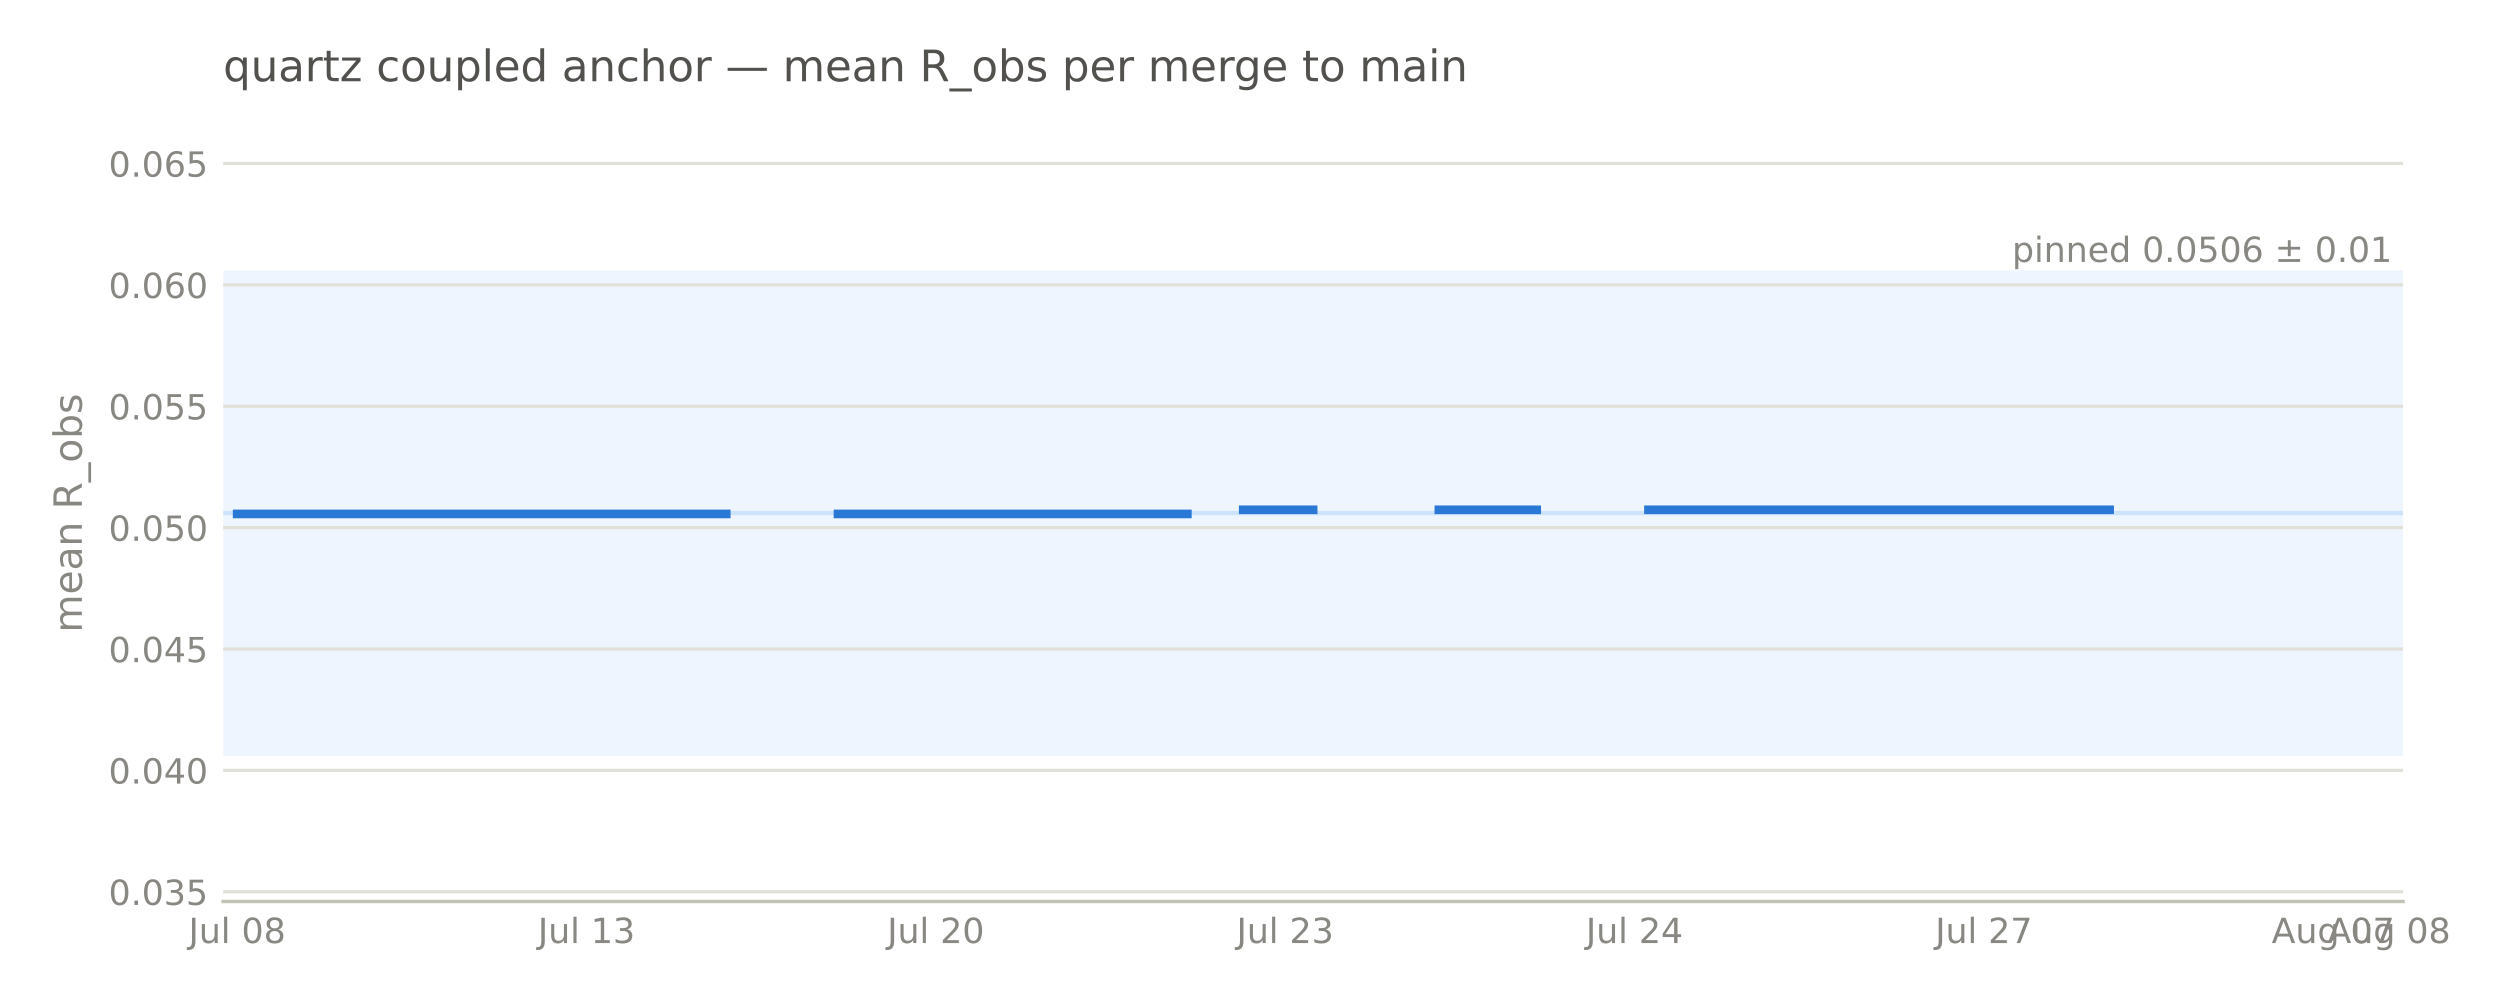
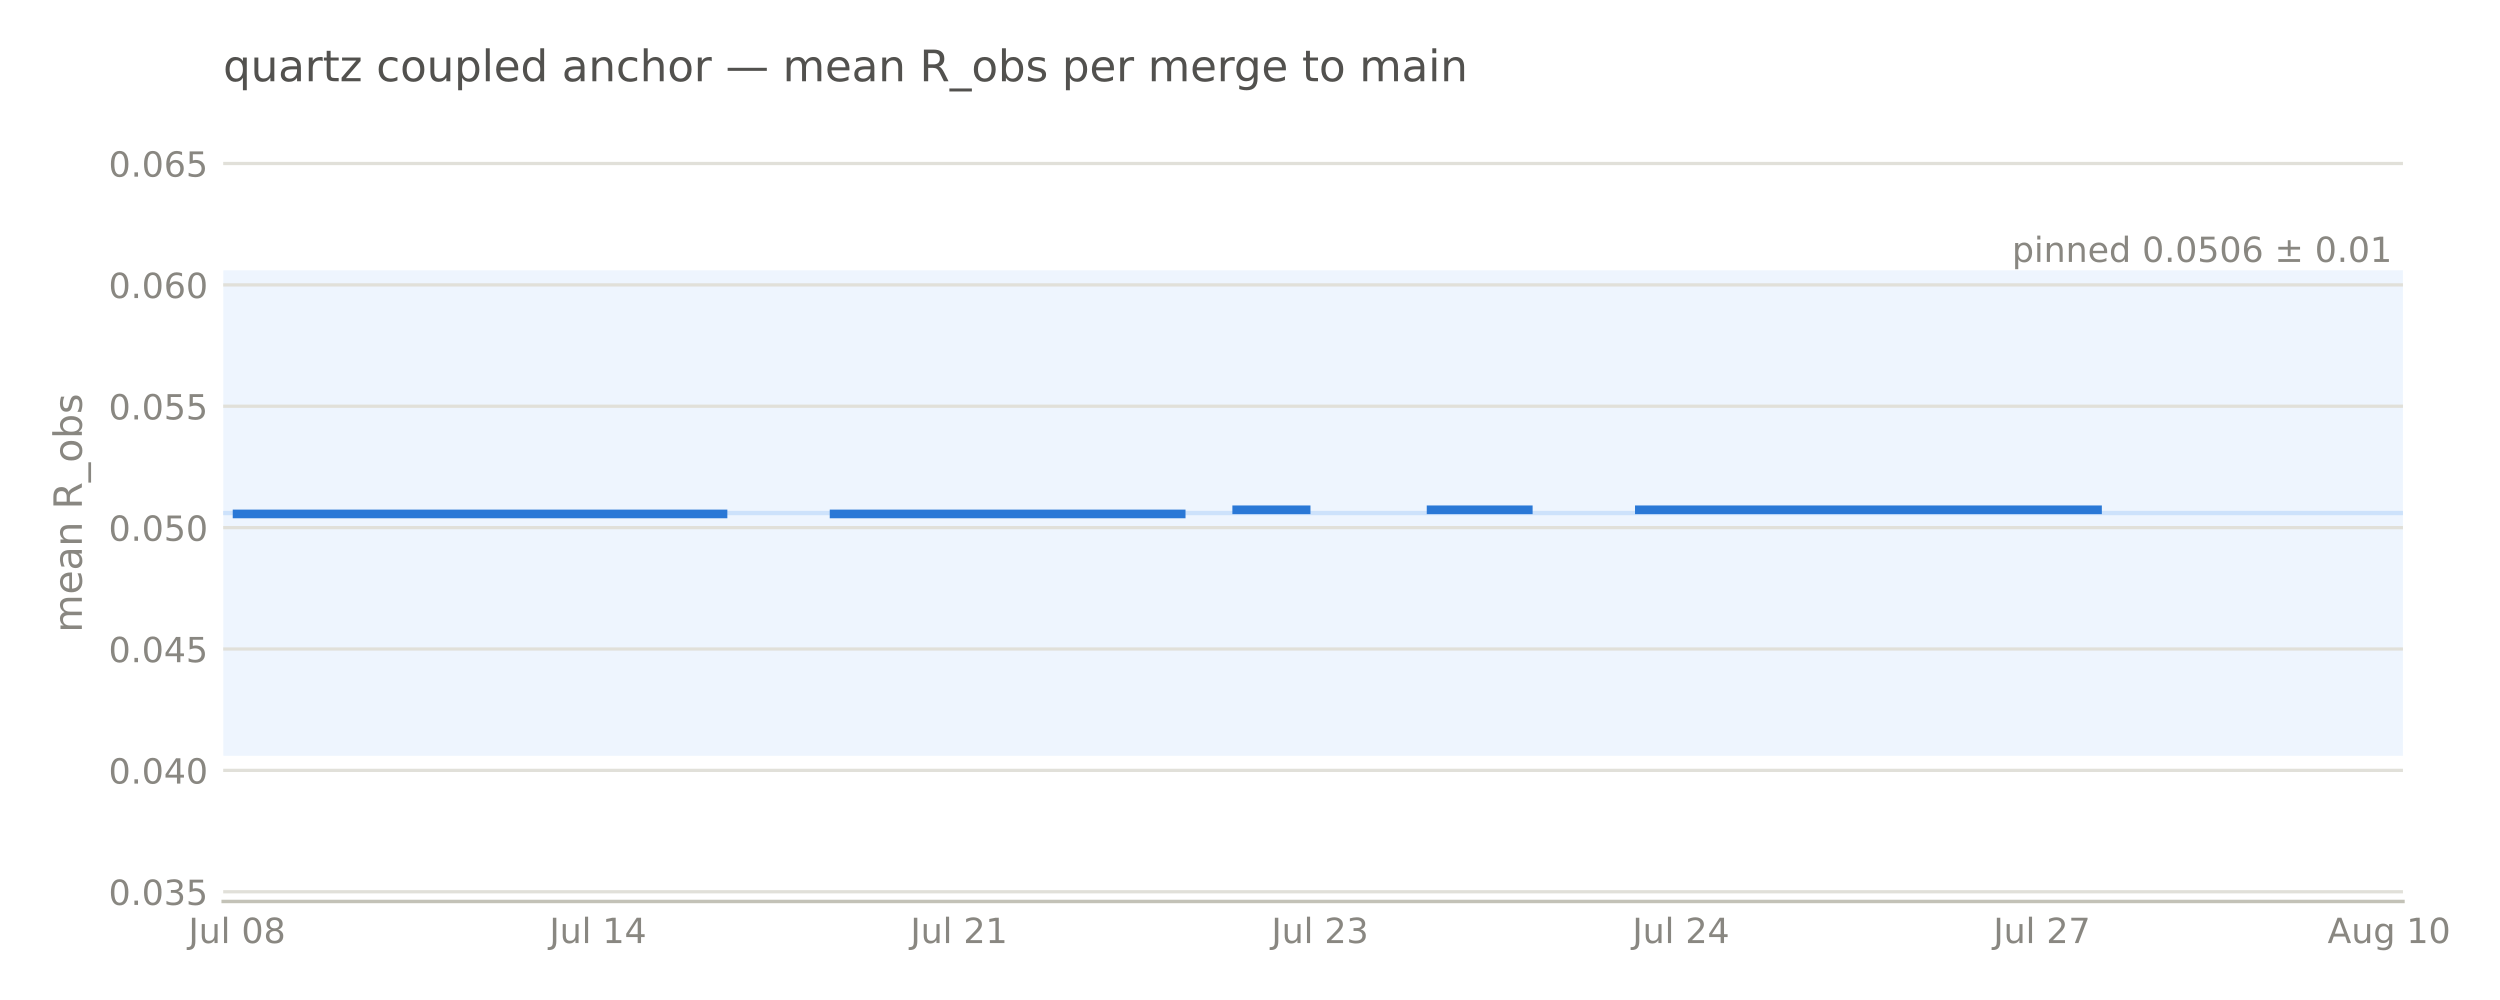
<svg xmlns="http://www.w3.org/2000/svg" width="576pt" height="230.4pt" viewBox="0 0 576 230.4" version="1.1">
  <defs>
    <style type="text/css">*{stroke-linejoin: round; stroke-linecap: butt}</style>
  </defs>
  <g id="figure_1">
    <g id="patch_1">
      <path d="M 0 230.4  L 576 230.4  L 576 0  L 0 0  L 0 230.4  z " style="fill: none; opacity: 0" />
    </g>
    <g id="axes_1">
      <g id="patch_2">
-         <path d="M 51.422 207.698  L 553.662 207.698  L 553.662 28.72  L 51.422 28.72  L 51.422 207.698  z " style="fill: none" />
+         <path d="M 51.422 207.698  L 553.643 207.698  L 553.643 28.72  L 51.422 28.72  L 51.422 207.698  z " style="fill: none" />
      </g>
      <g id="patch_3">
-         <path d="M 51.422 174.14  L 553.662 174.14  L 553.662 62.278  L 51.422 62.278  z " clip-path="url(#p29d02f9677)" style="fill: #cde2fb; opacity: 0.35" />
+         <path d="M 51.422 174.14  L 553.643 174.14  L 553.643 62.278  L 51.422 62.278  z " clip-path="url(#p3b21a227ce)" style="fill: #cde2fb; opacity: 0.35" />
      </g>
      <g id="matplotlib.axis_1">
        <g id="xtick_1">
          <g id="line2d_1" />
          <g id="text_1">
-             <text style="font-size: 8px; font-family: 'DejaVu Sans', 'Bitstream Vera Sans', 'Computer Modern Sans Serif', 'Lucida Grande', 'Verdana', 'Geneva', 'Lucid', 'Arial', 'Helvetica', 'Avant Garde', sans-serif; text-anchor: middle; fill: #898781" x="54.642" y="217.277" transform="rotate(-0 54.64159 217.2769)">Jul 08</text>
+             <text style="font-size: 8px; font-family: 'DejaVu Sans', 'Bitstream Vera Sans', 'Computer Modern Sans Serif', 'Lucida Grande', 'Verdana', 'Geneva', 'Lucid', 'Arial', 'Helvetica', 'Avant Garde', sans-serif; text-anchor: middle; fill: #898781" x="54.621" y="217.277" transform="rotate(-0 54.62097 217.2769)">Jul 08</text>
          </g>
        </g>
        <g id="xtick_2">
          <g id="line2d_2" />
          <g id="text_2">
-             <text style="font-size: 8px; font-family: 'DejaVu Sans', 'Bitstream Vera Sans', 'Computer Modern Sans Serif', 'Lucida Grande', 'Verdana', 'Geneva', 'Lucid', 'Arial', 'Helvetica', 'Avant Garde', sans-serif; text-anchor: middle; fill: #898781" x="135.129" y="217.277" transform="rotate(-0 135.1287 217.2769)">Jul 13</text>
+             <text style="font-size: 8px; font-family: 'DejaVu Sans', 'Bitstream Vera Sans', 'Computer Modern Sans Serif', 'Lucida Grande', 'Verdana', 'Geneva', 'Lucid', 'Arial', 'Helvetica', 'Avant Garde', sans-serif; text-anchor: middle; fill: #898781" x="137.791" y="217.277" transform="rotate(-0 137.7914 217.2769)">Jul 14</text>
          </g>
        </g>
        <g id="xtick_3">
          <g id="line2d_3" />
          <g id="text_3">
-             <text style="font-size: 8px; font-family: 'DejaVu Sans', 'Bitstream Vera Sans', 'Computer Modern Sans Serif', 'Lucida Grande', 'Verdana', 'Geneva', 'Lucid', 'Arial', 'Helvetica', 'Avant Garde', sans-serif; text-anchor: middle; fill: #898781" x="215.616" y="217.277" transform="rotate(-0 215.6158 217.2769)">Jul 20</text>
+             <text style="font-size: 8px; font-family: 'DejaVu Sans', 'Bitstream Vera Sans', 'Computer Modern Sans Serif', 'Lucida Grande', 'Verdana', 'Geneva', 'Lucid', 'Arial', 'Helvetica', 'Avant Garde', sans-serif; text-anchor: middle; fill: #898781" x="220.962" y="217.277" transform="rotate(-0 220.9618 217.2769)">Jul 21</text>
          </g>
        </g>
        <g id="xtick_4">
          <g id="line2d_4" />
          <g id="text_4">
-             <text style="font-size: 8px; font-family: 'DejaVu Sans', 'Bitstream Vera Sans', 'Computer Modern Sans Serif', 'Lucida Grande', 'Verdana', 'Geneva', 'Lucid', 'Arial', 'Helvetica', 'Avant Garde', sans-serif; text-anchor: middle; fill: #898781" x="296.103" y="217.277" transform="rotate(-0 296.1029 217.2769)">Jul 23</text>
+             <text style="font-size: 8px; font-family: 'DejaVu Sans', 'Bitstream Vera Sans', 'Computer Modern Sans Serif', 'Lucida Grande', 'Verdana', 'Geneva', 'Lucid', 'Arial', 'Helvetica', 'Avant Garde', sans-serif; text-anchor: middle; fill: #898781" x="304.132" y="217.277" transform="rotate(-0 304.1321 217.2769)">Jul 23</text>
          </g>
        </g>
        <g id="xtick_5">
          <g id="line2d_5" />
          <g id="text_5">
-             <text style="font-size: 8px; font-family: 'DejaVu Sans', 'Bitstream Vera Sans', 'Computer Modern Sans Serif', 'Lucida Grande', 'Verdana', 'Geneva', 'Lucid', 'Arial', 'Helvetica', 'Avant Garde', sans-serif; text-anchor: middle; fill: #898781" x="376.59" y="217.277" transform="rotate(-0 376.5899 217.2769)">Jul 24</text>
+             <text style="font-size: 8px; font-family: 'DejaVu Sans', 'Bitstream Vera Sans', 'Computer Modern Sans Serif', 'Lucida Grande', 'Verdana', 'Geneva', 'Lucid', 'Arial', 'Helvetica', 'Avant Garde', sans-serif; text-anchor: middle; fill: #898781" x="387.303" y="217.277" transform="rotate(-0 387.3025 217.2769)">Jul 24</text>
          </g>
        </g>
        <g id="xtick_6">
          <g id="line2d_6" />
          <g id="text_6">
-             <text style="font-size: 8px; font-family: 'DejaVu Sans', 'Bitstream Vera Sans', 'Computer Modern Sans Serif', 'Lucida Grande', 'Verdana', 'Geneva', 'Lucid', 'Arial', 'Helvetica', 'Avant Garde', sans-serif; text-anchor: middle; fill: #898781" x="457.077" y="217.277" transform="rotate(-0 457.077 217.2769)">Jul 27</text>
+             <text style="font-size: 8px; font-family: 'DejaVu Sans', 'Bitstream Vera Sans', 'Computer Modern Sans Serif', 'Lucida Grande', 'Verdana', 'Geneva', 'Lucid', 'Arial', 'Helvetica', 'Avant Garde', sans-serif; text-anchor: middle; fill: #898781" x="470.473" y="217.277" transform="rotate(-0 470.4729 217.2769)">Jul 27</text>
          </g>
        </g>
        <g id="xtick_7">
          <g id="line2d_7" />
          <g id="text_7">
-             <text style="font-size: 8px; font-family: 'DejaVu Sans', 'Bitstream Vera Sans', 'Computer Modern Sans Serif', 'Lucida Grande', 'Verdana', 'Geneva', 'Lucid', 'Arial', 'Helvetica', 'Avant Garde', sans-serif; text-anchor: middle; fill: #898781" x="537.564" y="217.276" transform="rotate(-0 537.5641 217.2763)">Aug 07</text>
-           </g>
-         </g>
-         <g id="xtick_8">
-           <g id="line2d_8" />
-           <g id="text_8">
-             <text style="font-size: 8px; font-family: 'DejaVu Sans', 'Bitstream Vera Sans', 'Computer Modern Sans Serif', 'Lucida Grande', 'Verdana', 'Geneva', 'Lucid', 'Arial', 'Helvetica', 'Avant Garde', sans-serif; text-anchor: middle; fill: #898781" x="550.442" y="217.276" transform="rotate(-0 550.4421 217.2763)">Aug 08</text>
+             <text style="font-size: 8px; font-family: 'DejaVu Sans', 'Bitstream Vera Sans', 'Computer Modern Sans Serif', 'Lucida Grande', 'Verdana', 'Geneva', 'Lucid', 'Arial', 'Helvetica', 'Avant Garde', sans-serif; text-anchor: middle; fill: #898781" x="550.444" y="217.276" transform="rotate(-0 550.4445 217.2763)">Aug 10</text>
          </g>
        </g>
      </g>
      <g id="matplotlib.axis_2">
        <g id="ytick_1">
-           <g id="line2d_9">
-             <path d="M 51.422 205.461  L 553.662 205.461  " clip-path="url(#p29d02f9677)" style="fill: none; stroke: #e1e0d9; stroke-width: 0.75; stroke-linecap: square" />
+           <g id="line2d_8">
+             <path d="M 51.422 205.461  L 553.643 205.461  " clip-path="url(#p3b21a227ce)" style="fill: none; stroke: #e1e0d9; stroke-width: 0.75; stroke-linecap: square" />
          </g>
-           <g id="line2d_10" />
-           <g id="text_9">
+           <g id="line2d_9" />
+           <g id="text_8">
            <text style="font-size: 8px; font-family: 'DejaVu Sans', 'Bitstream Vera Sans', 'Computer Modern Sans Serif', 'Lucida Grande', 'Verdana', 'Geneva', 'Lucid', 'Arial', 'Helvetica', 'Avant Garde', sans-serif; text-anchor: end; fill: #898781" x="47.922" y="208.5" transform="rotate(-0 47.92211 208.5)">0.035</text>
          </g>
        </g>
        <g id="ytick_2">
-           <g id="line2d_11">
-             <path d="M 51.422 177.496  L 553.662 177.496  " clip-path="url(#p29d02f9677)" style="fill: none; stroke: #e1e0d9; stroke-width: 0.75; stroke-linecap: square" />
+           <g id="line2d_10">
+             <path d="M 51.422 177.496  L 553.643 177.496  " clip-path="url(#p3b21a227ce)" style="fill: none; stroke: #e1e0d9; stroke-width: 0.75; stroke-linecap: square" />
          </g>
-           <g id="line2d_12" />
-           <g id="text_10">
+           <g id="line2d_11" />
+           <g id="text_9">
            <text style="font-size: 8px; font-family: 'DejaVu Sans', 'Bitstream Vera Sans', 'Computer Modern Sans Serif', 'Lucida Grande', 'Verdana', 'Geneva', 'Lucid', 'Arial', 'Helvetica', 'Avant Garde', sans-serif; text-anchor: end; fill: #898781" x="47.922" y="180.535" transform="rotate(-0 47.92211 180.5346)">0.040</text>
          </g>
        </g>
        <g id="ytick_3">
-           <g id="line2d_13">
-             <path d="M 51.422 149.53  L 553.662 149.53  " clip-path="url(#p29d02f9677)" style="fill: none; stroke: #e1e0d9; stroke-width: 0.75; stroke-linecap: square" />
+           <g id="line2d_12">
+             <path d="M 51.422 149.53  L 553.643 149.53  " clip-path="url(#p3b21a227ce)" style="fill: none; stroke: #e1e0d9; stroke-width: 0.75; stroke-linecap: square" />
          </g>
-           <g id="line2d_14" />
-           <g id="text_11">
+           <g id="line2d_13" />
+           <g id="text_10">
            <text style="font-size: 8px; font-family: 'DejaVu Sans', 'Bitstream Vera Sans', 'Computer Modern Sans Serif', 'Lucida Grande', 'Verdana', 'Geneva', 'Lucid', 'Arial', 'Helvetica', 'Avant Garde', sans-serif; text-anchor: end; fill: #898781" x="47.922" y="152.569" transform="rotate(-0 47.92211 152.5693)">0.045</text>
          </g>
        </g>
        <g id="ytick_4">
-           <g id="line2d_15">
-             <path d="M 51.422 121.565  L 553.662 121.565  " clip-path="url(#p29d02f9677)" style="fill: none; stroke: #e1e0d9; stroke-width: 0.75; stroke-linecap: square" />
+           <g id="line2d_14">
+             <path d="M 51.422 121.565  L 553.643 121.565  " clip-path="url(#p3b21a227ce)" style="fill: none; stroke: #e1e0d9; stroke-width: 0.75; stroke-linecap: square" />
          </g>
-           <g id="line2d_16" />
-           <g id="text_12">
+           <g id="line2d_15" />
+           <g id="text_11">
            <text style="font-size: 8px; font-family: 'DejaVu Sans', 'Bitstream Vera Sans', 'Computer Modern Sans Serif', 'Lucida Grande', 'Verdana', 'Geneva', 'Lucid', 'Arial', 'Helvetica', 'Avant Garde', sans-serif; text-anchor: end; fill: #898781" x="47.922" y="124.604" transform="rotate(-0 47.92211 124.604)">0.050</text>
          </g>
        </g>
        <g id="ytick_5">
-           <g id="line2d_17">
-             <path d="M 51.422 93.6  L 553.662 93.6  " clip-path="url(#p29d02f9677)" style="fill: none; stroke: #e1e0d9; stroke-width: 0.75; stroke-linecap: square" />
+           <g id="line2d_16">
+             <path d="M 51.422 93.6  L 553.643 93.6  " clip-path="url(#p3b21a227ce)" style="fill: none; stroke: #e1e0d9; stroke-width: 0.75; stroke-linecap: square" />
          </g>
-           <g id="line2d_18" />
-           <g id="text_13">
+           <g id="line2d_17" />
+           <g id="text_12">
            <text style="font-size: 8px; font-family: 'DejaVu Sans', 'Bitstream Vera Sans', 'Computer Modern Sans Serif', 'Lucida Grande', 'Verdana', 'Geneva', 'Lucid', 'Arial', 'Helvetica', 'Avant Garde', sans-serif; text-anchor: end; fill: #898781" x="47.922" y="96.639" transform="rotate(-0 47.92211 96.63863)">0.055</text>
          </g>
        </g>
        <g id="ytick_6">
-           <g id="line2d_19">
-             <path d="M 51.422 65.634  L 553.662 65.634  " clip-path="url(#p29d02f9677)" style="fill: none; stroke: #e1e0d9; stroke-width: 0.75; stroke-linecap: square" />
+           <g id="line2d_18">
+             <path d="M 51.422 65.634  L 553.643 65.634  " clip-path="url(#p3b21a227ce)" style="fill: none; stroke: #e1e0d9; stroke-width: 0.75; stroke-linecap: square" />
          </g>
-           <g id="line2d_20" />
-           <g id="text_14">
+           <g id="line2d_19" />
+           <g id="text_13">
            <text style="font-size: 8px; font-family: 'DejaVu Sans', 'Bitstream Vera Sans', 'Computer Modern Sans Serif', 'Lucida Grande', 'Verdana', 'Geneva', 'Lucid', 'Arial', 'Helvetica', 'Avant Garde', sans-serif; text-anchor: end; fill: #898781" x="47.922" y="68.673" transform="rotate(-0 47.92211 68.6733)">0.060</text>
          </g>
        </g>
        <g id="ytick_7">
-           <g id="line2d_21">
-             <path d="M 51.422 37.669  L 553.662 37.669  " clip-path="url(#p29d02f9677)" style="fill: none; stroke: #e1e0d9; stroke-width: 0.75; stroke-linecap: square" />
+           <g id="line2d_20">
+             <path d="M 51.422 37.669  L 553.643 37.669  " clip-path="url(#p3b21a227ce)" style="fill: none; stroke: #e1e0d9; stroke-width: 0.75; stroke-linecap: square" />
          </g>
-           <g id="line2d_22" />
-           <g id="text_15">
+           <g id="line2d_21" />
+           <g id="text_14">
            <text style="font-size: 8px; font-family: 'DejaVu Sans', 'Bitstream Vera Sans', 'Computer Modern Sans Serif', 'Lucida Grande', 'Verdana', 'Geneva', 'Lucid', 'Arial', 'Helvetica', 'Avant Garde', sans-serif; text-anchor: end; fill: #898781" x="47.922" y="40.708" transform="rotate(-0 47.92211 40.70797)">0.065</text>
          </g>
        </g>
-         <g id="text_16">
+         <g id="text_15">
          <text style="font-size: 9px; font-family: 'DejaVu Sans', 'Bitstream Vera Sans', 'Computer Modern Sans Serif', 'Lucida Grande', 'Verdana', 'Geneva', 'Lucid', 'Arial', 'Helvetica', 'Avant Garde', sans-serif; text-anchor: middle; fill: #898781" x="18.858" y="118.209" transform="rotate(-90 18.8575 118.2091)">mean R_obs</text>
        </g>
      </g>
-       <g id="line2d_23">
-         <path d="M 51.422 118.209  L 553.662 118.209  " clip-path="url(#p29d02f9677)" style="fill: none; stroke: #cde2fb; stroke-linecap: square" />
+       <g id="line2d_22">
+         <path d="M 51.422 118.209  L 553.643 118.209  " clip-path="url(#p3b21a227ce)" style="fill: none; stroke: #cde2fb; stroke-linecap: square" />
      </g>
      <g id="patch_4">
-         <path d="M 51.422 207.698  L 553.662 207.698  " style="fill: none; stroke: #c3c2b7; stroke-width: 0.8; stroke-linejoin: miter; stroke-linecap: square" />
+         <path d="M 51.422 207.698  L 553.643 207.698  " style="fill: none; stroke: #c3c2b7; stroke-width: 0.8; stroke-linejoin: miter; stroke-linecap: square" />
      </g>
-       <g id="line2d_24">
-         <path d="M 54.642 118.409  L 167.324 118.409  M 193.079 118.409  L 273.566 118.409  M 286.444 117.455  L 302.542 117.455  M 331.517 117.455  L 354.054 117.455  M 379.809 117.455  L 486.052 117.455  L 486.052 117.455  " clip-path="url(#p29d02f9677)" style="fill: none; stroke: #2a78d6; stroke-width: 2; stroke-linecap: square" />
+       <g id="line2d_23">
+         <path d="M 54.621 118.409  L 166.581 118.409  M 192.172 118.409  L 272.144 118.409  M 284.939 117.455  L 300.933 117.455  M 329.723 117.455  L 352.115 117.455  M 377.706 117.455  L 483.268 117.455  L 483.268 117.455  " clip-path="url(#p3b21a227ce)" style="fill: none; stroke: #2a78d6; stroke-width: 2; stroke-linecap: square" />
+       </g>
+       <g id="text_16">
+         <text style="font-size: 8px; font-family: 'DejaVu Sans', 'Bitstream Vera Sans', 'Computer Modern Sans Serif', 'Lucida Grande', 'Verdana', 'Geneva', 'Lucid', 'Arial', 'Helvetica', 'Avant Garde', sans-serif; text-anchor: end; fill: #898781" x="551.132" y="60.357" transform="rotate(-0 551.1322 60.35652)">pinned 0.0506 ± 0.01</text>
      </g>
      <g id="text_17">
-         <text style="font-size: 8px; font-family: 'DejaVu Sans', 'Bitstream Vera Sans', 'Computer Modern Sans Serif', 'Lucida Grande', 'Verdana', 'Geneva', 'Lucid', 'Arial', 'Helvetica', 'Avant Garde', sans-serif; text-anchor: end; fill: #898781" x="551.15" y="60.357" transform="rotate(-0 551.1503 60.35652)">pinned 0.0506 ± 0.01</text>
-       </g>
-       <g id="text_18">
        <text style="font-size: 10px; font-family: 'DejaVu Sans', 'Bitstream Vera Sans', 'Computer Modern Sans Serif', 'Lucida Grande', 'Verdana', 'Geneva', 'Lucid', 'Arial', 'Helvetica', 'Avant Garde', sans-serif; text-anchor: start; fill: #52514e" x="51.422" y="18.72" transform="rotate(-0 51.42211 18.72)">quartz coupled anchor — mean R_obs per merge to main</text>
      </g>
    </g>
  </g>
  <defs>
-     <clipPath id="p29d02f9677">
-       <rect x="51.422" y="28.72" width="502.239" height="178.978" />
+     <clipPath id="p3b21a227ce">
+       <rect x="51.422" y="28.72" width="502.221" height="178.978" />
    </clipPath>
  </defs>
</svg>
